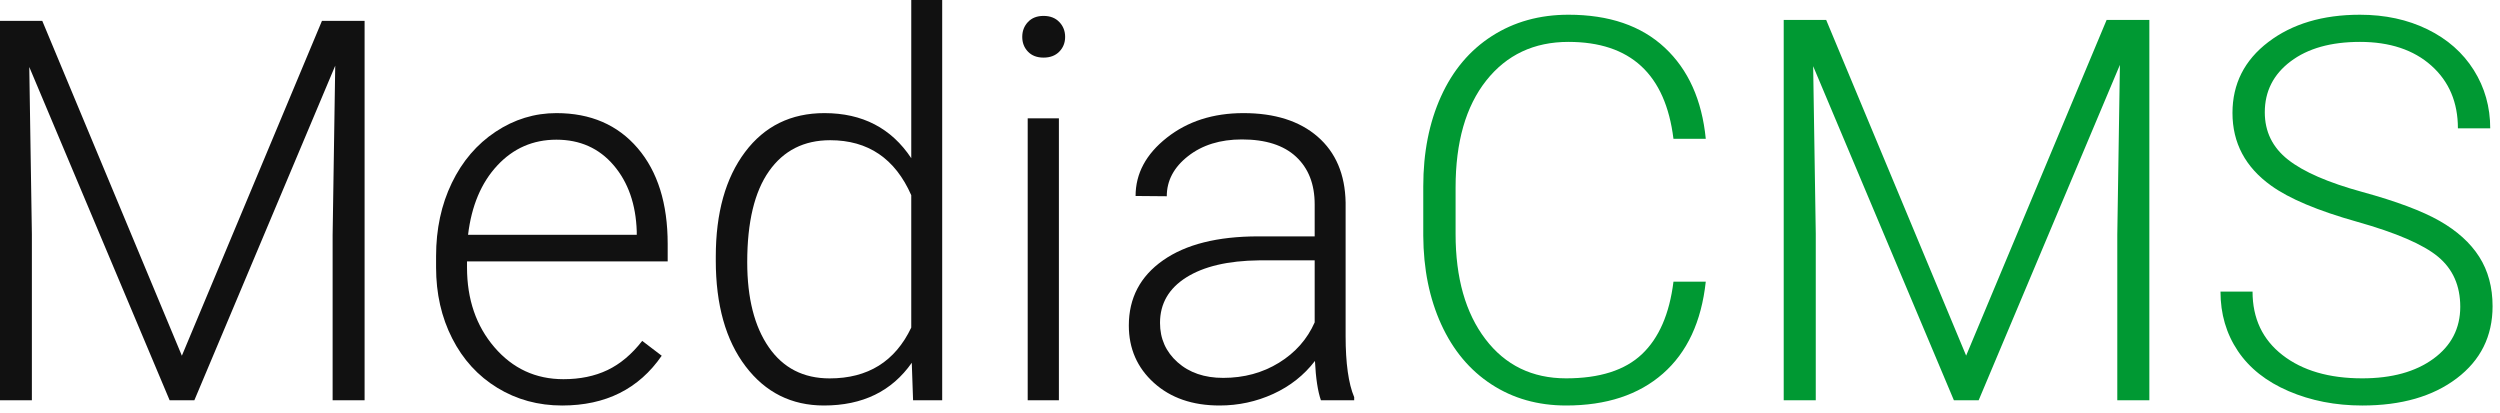
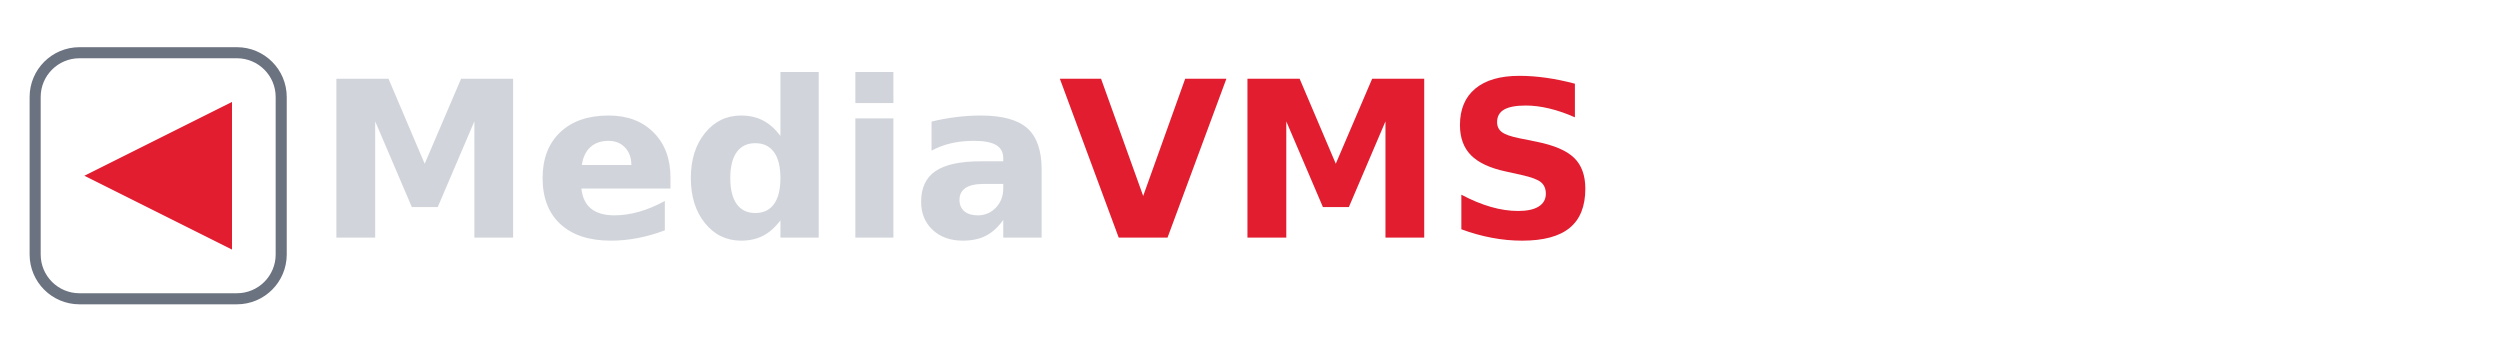
- <svg xmlns="http://www.w3.org/2000/svg" version="1.1" id="Layer_1" x="0px" y="0px" width="339px" height="56px" viewBox="0 0 339 56" enable-background="new 0 0 339 56" xml:space="preserve">
-   <path fill="#093" d="M226.922,38.197c-0.542,4.369-1.967,7.646-4.276,9.83c-2.31,2.184-5.737,3.276-10.284,3.276  c-4.594,0-8.24-1.772-10.938-5.317c-2.698-3.545-4.046-8.295-4.046-14.25v-6.31c0-6.168,1.384-11,4.152-14.498  c2.768-3.498,6.485-5.247,11.149-5.247c8.411,0,13.158,4.381,14.242,13.141h4.382c-0.518-5.266-2.374-9.386-5.566-12.362  c-3.192-2.975-7.545-4.463-13.058-4.463c-3.911,0-7.368,0.962-10.372,2.887c-3.004,1.925-5.307,4.658-6.909,8.2  c-1.603,3.542-2.403,7.604-2.403,12.185v6.694c0.023,4.511,0.836,8.519,2.438,12.025s3.87,6.216,6.803,8.129  s6.308,2.869,10.125,2.869c5.465,0,9.842-1.44,13.128-4.321c3.287-2.881,5.224-7.037,5.813-12.468H226.922z" />
-   <path fill="#093" d="M241.871,2.706v51.572h4.347V31.68l-0.353-22.705l19.083,45.303h3.357l19.154-45.48l-0.354,23.023v22.457  h4.347V2.706h-5.795l-19.048,45.516L247.631,2.706H241.871z" />
-   <path fill="#093" d="M329.971,48.646c-2.427,1.771-5.643,2.657-9.647,2.657c-4.5,0-8.105-1.051-10.814-3.153  c-2.709-2.101-4.064-4.97-4.064-8.607h-4.347c0,3.023,0.783,5.703,2.35,8.041c1.566,2.338,3.864,4.156,6.891,5.455  c3.027,1.298,6.355,1.948,9.983,1.948c5.301,0,9.571-1.228,12.811-3.684c3.239-2.456,4.859-5.714,4.859-9.776  c0-2.573-0.601-4.805-1.802-6.694s-2.992-3.512-5.372-4.871c-2.38-1.357-5.878-2.669-10.496-3.934  c-4.618-1.265-7.975-2.726-10.072-4.382c-2.097-1.655-3.145-3.796-3.145-6.421c0-2.838,1.166-5.138,3.499-6.9s5.465-2.644,9.4-2.644  c4.052,0,7.28,1.072,9.683,3.216c2.403,2.144,3.604,4.979,3.604,8.508h4.382c0-2.904-0.742-5.537-2.227-7.898  c-1.484-2.361-3.575-4.203-6.272-5.526c-2.698-1.322-5.755-1.983-9.171-1.983c-5.042,0-9.182,1.234-12.421,3.702  c-3.24,2.468-4.859,5.673-4.859,9.617c0,4.062,1.743,7.344,5.23,9.847c2.45,1.771,6.337,3.406,11.662,4.906  c5.324,1.5,8.988,3.082,10.991,4.747c2.002,1.665,3.004,3.926,3.004,6.783C333.611,44.525,332.397,46.875,329.971,48.646z" />
-   <path fill="#111" d="M-0.013,2.829V54.28h4.335V31.734L3.97,9.083L23.004,54.28h3.349L45.457,8.907l-0.353,22.969V54.28h4.335  V2.829h-5.781L24.661,48.237L5.732,2.829H-0.013z" />
-   <path fill="#111" d="M89.728,48.237l-2.644-2.014c-1.41,1.814-2.979,3.133-4.706,3.958c-1.728,0.825-3.719,1.237-5.975,1.237  c-3.76,0-6.879-1.443-9.358-4.329c-2.479-2.885-3.718-6.496-3.718-10.831v-0.813h27.211v-2.367c0-5.489-1.357-9.818-4.071-12.987  c-2.714-3.168-6.386-4.753-11.015-4.753c-2.961,0-5.71,0.843-8.248,2.527c-2.538,1.685-4.518,3.999-5.939,6.944  c-1.422,2.945-2.133,6.254-2.133,9.93v1.52c0,3.557,0.728,6.767,2.186,9.629c1.457,2.862,3.495,5.095,6.115,6.696  c2.62,1.602,5.552,2.403,8.794,2.403C82.126,54.986,86.626,52.737,89.728,48.237L89.728,48.237z M83.207,22.405  c1.974,2.31,3.019,5.301,3.137,8.976v0.459H63.468c0.47-3.934,1.792-7.068,3.965-9.4c2.173-2.333,4.847-3.499,8.019-3.499  C78.648,18.942,81.233,20.097,83.207,22.405z" />
-   <path fill="#111" d="M97.06,35.304c0,6.031,1.345,10.819,4.036,14.364c2.69,3.546,6.233,5.318,10.627,5.318  c5.24,0,9.211-1.931,11.914-5.795l0.176,5.089h3.948V0.002h-4.194v21.449c-2.703-4.075-6.627-6.113-11.773-6.113  c-4.535,0-8.125,1.762-10.768,5.283c-2.644,3.522-3.965,8.251-3.965,14.188V35.304z M104.285,23.201  c1.974-2.792,4.735-4.188,8.283-4.188c5.146,0,8.812,2.486,10.998,7.456V44.42c-2.186,4.594-5.875,6.891-11.068,6.891  c-3.548,0-6.298-1.408-8.248-4.223c-1.951-2.814-2.926-6.661-2.926-11.538C101.324,30.109,102.312,25.992,104.285,23.201z" />
-   <path fill="#111" d="M143.586,16.045h-4.23V54.28h4.23V16.045z M139.392,7.003c0.517,0.539,1.221,0.808,2.115,0.808  c0.893,0,1.604-0.269,2.132-0.808c0.529-0.538,0.793-1.205,0.793-2.001s-0.265-1.469-0.793-2.019s-1.24-0.826-2.132-0.826  c-0.894,0-1.598,0.276-2.115,0.826c-0.517,0.55-0.775,1.223-0.775,2.019S138.875,6.465,139.392,7.003z" />
-   <path fill="#111" d="M183.628,54.28v-0.424c-0.775-1.837-1.163-4.605-1.163-8.304V27.459c-0.071-3.817-1.334-6.791-3.789-8.923  c-2.456-2.132-5.811-3.198-10.063-3.198c-4.112,0-7.578,1.113-10.398,3.34c-2.82,2.226-4.23,4.858-4.23,7.897l4.23,0.036  c0-2.121,0.963-3.934,2.89-5.442c1.927-1.507,4.359-2.262,7.296-2.262c3.219,0,5.669,0.784,7.349,2.35  c1.68,1.567,2.52,3.716,2.52,6.449v4.347h-7.648c-5.522,0-9.829,1.083-12.918,3.251c-3.09,2.167-4.635,5.112-4.635,8.834  c0,3.134,1.134,5.725,3.402,7.774c2.267,2.049,5.234,3.074,8.9,3.074c2.561,0,4.987-0.524,7.279-1.572  c2.291-1.048,4.177-2.539,5.657-4.47c0.117,2.356,0.388,4.134,0.811,5.336H183.628z M159.677,49.121  c-1.586-1.414-2.379-3.192-2.379-5.336c0-2.615,1.186-4.67,3.56-6.167c2.373-1.496,5.663-2.267,9.869-2.314h7.543v8.41  c-1.01,2.285-2.625,4.111-4.846,5.477c-2.221,1.367-4.741,2.05-7.561,2.05C163.325,51.241,161.263,50.534,159.677,49.121z" />
+ <svg xmlns="http://www.w3.org/2000/svg" width="1963" height="276" viewBox="0 0 1963 276">
+   <rect x="27.60" y="41.40" width="193.20" height="193.20" rx="34.78" ry="34.78" fill="none" stroke="#6B7280" stroke-width="8.69" />
+   <polygon fill="#E11D2F" points="       66.24,138.00       182.16,80.04       182.16,195.96   " />
+   <text x="248.40" y="138.00" font-family="DejaVu Sans, Arial, Helvetica, sans-serif" font-weight="700" font-size="171.12" fill="#D1D5DB" dominant-baseline="middle">
+     Media<tspan fill="#E11D2F">VMS</tspan>
+   </text>
</svg>
